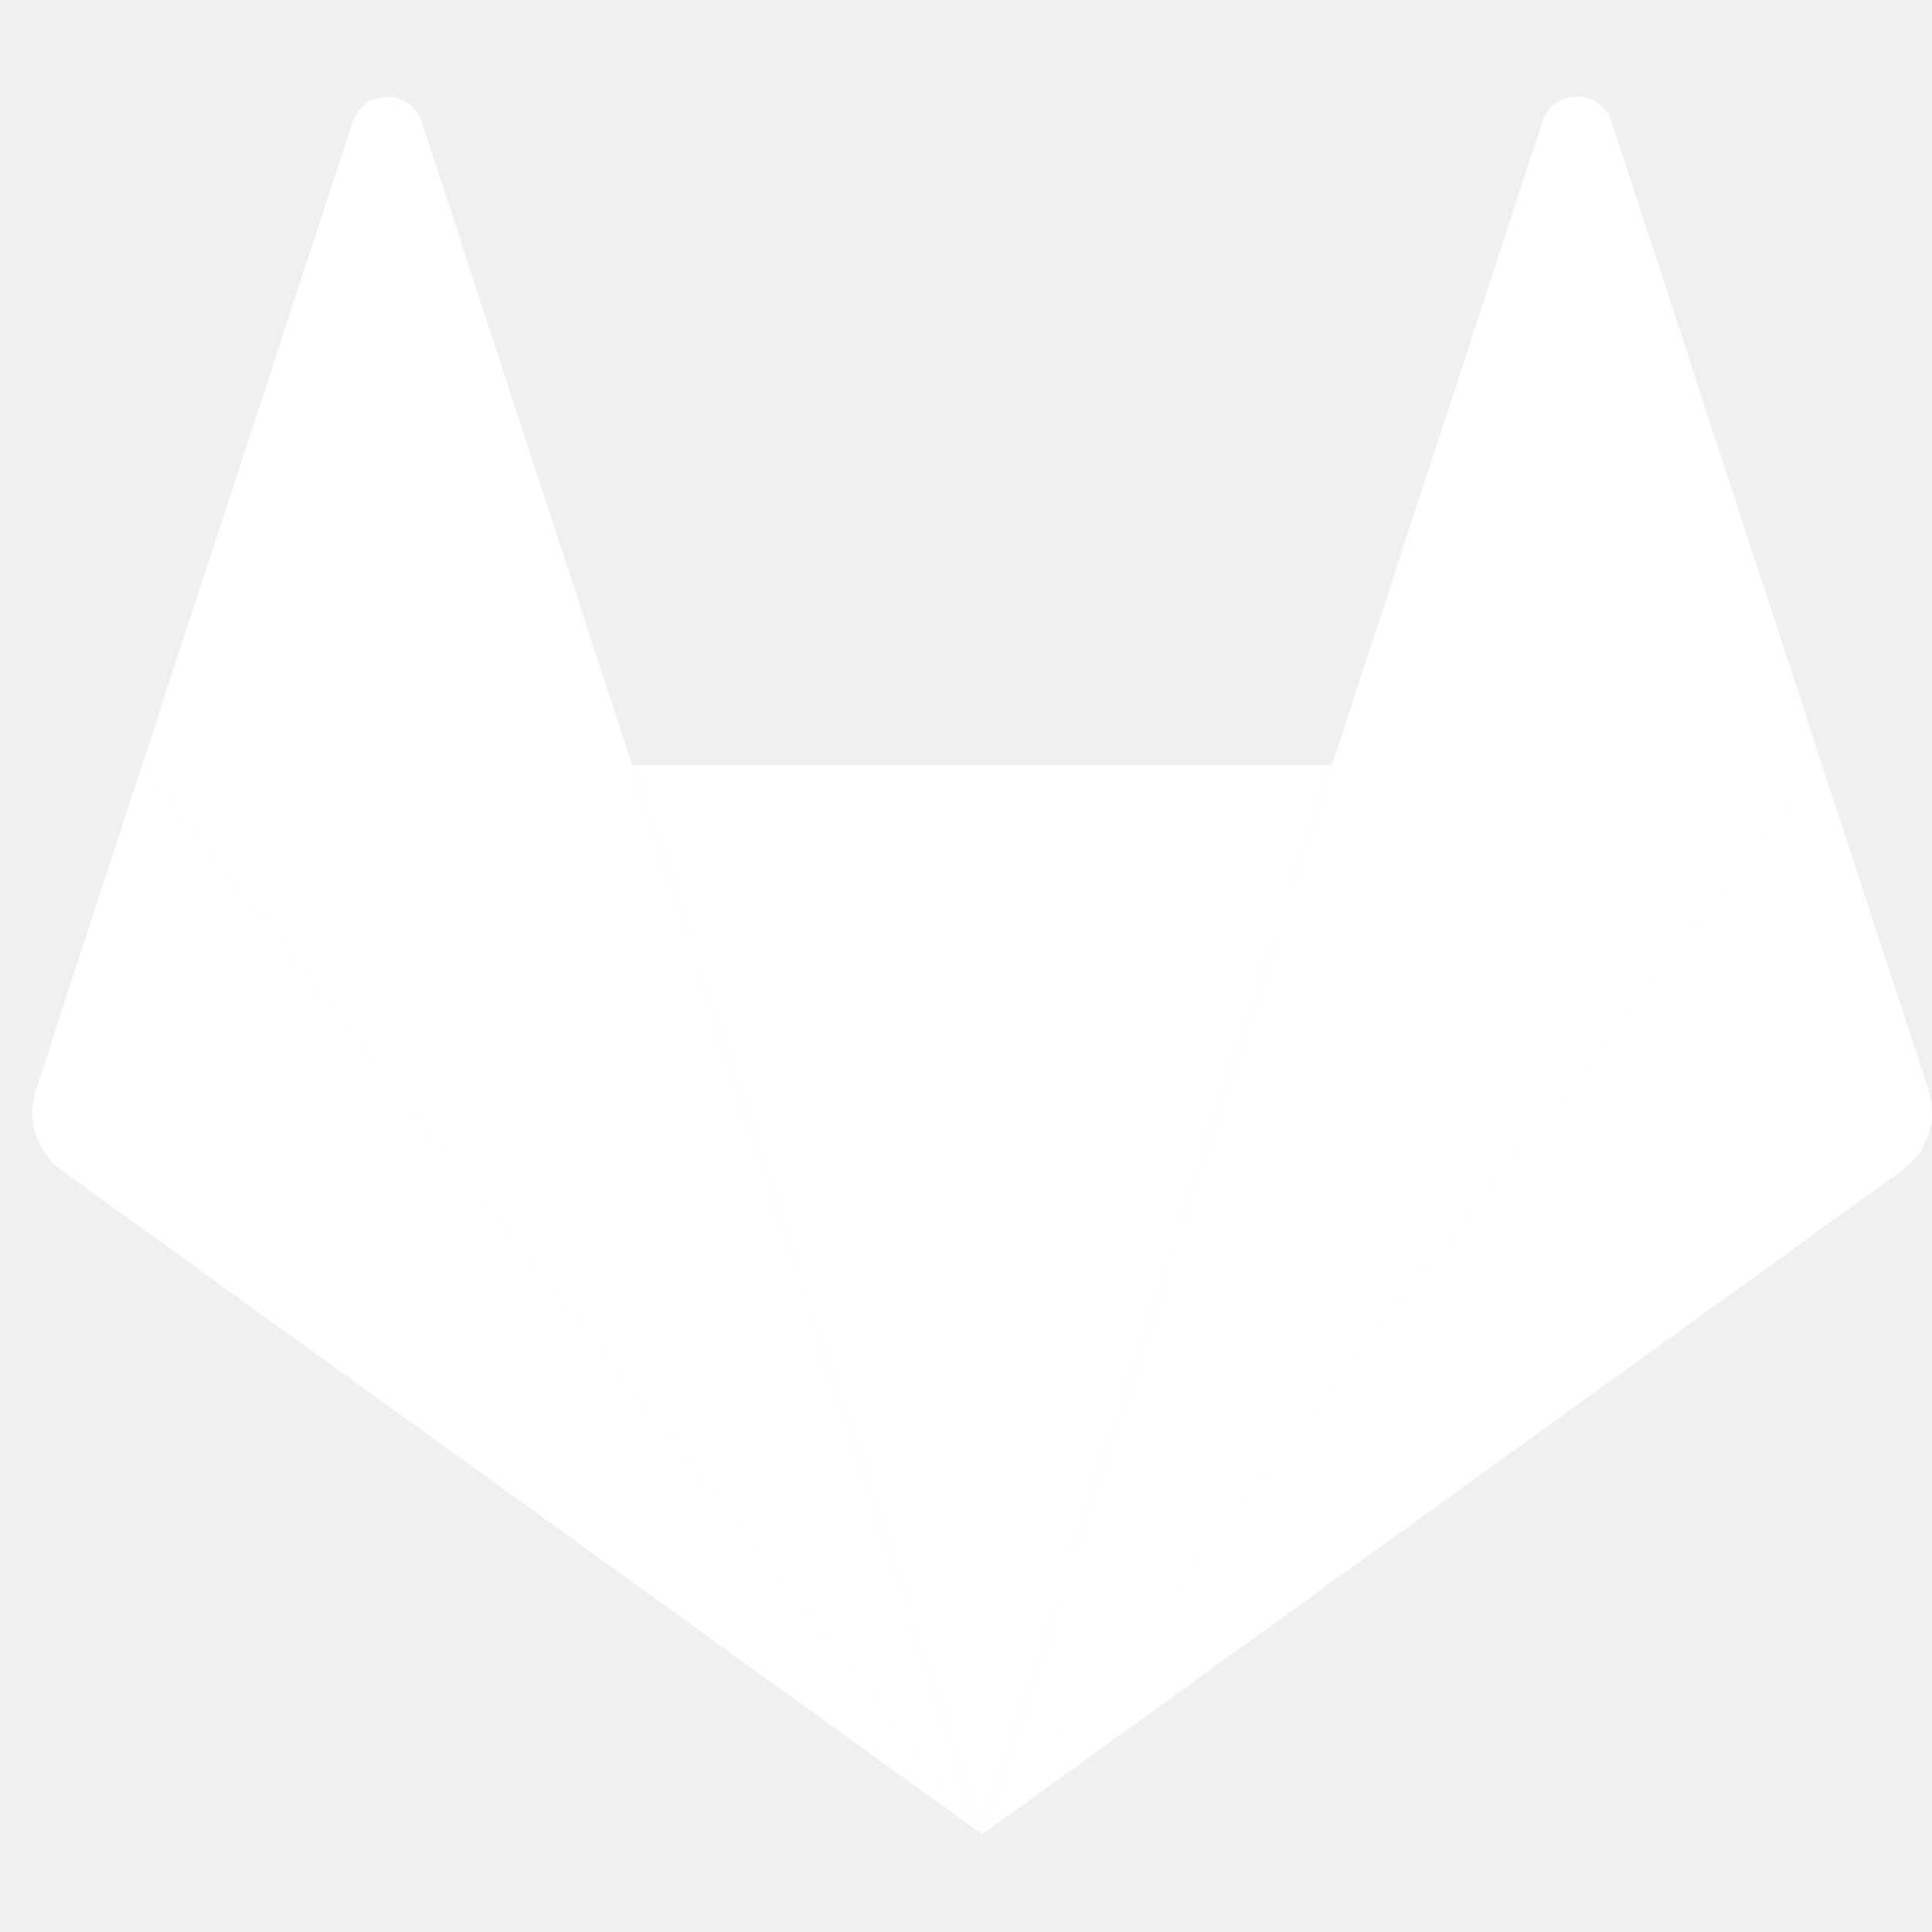
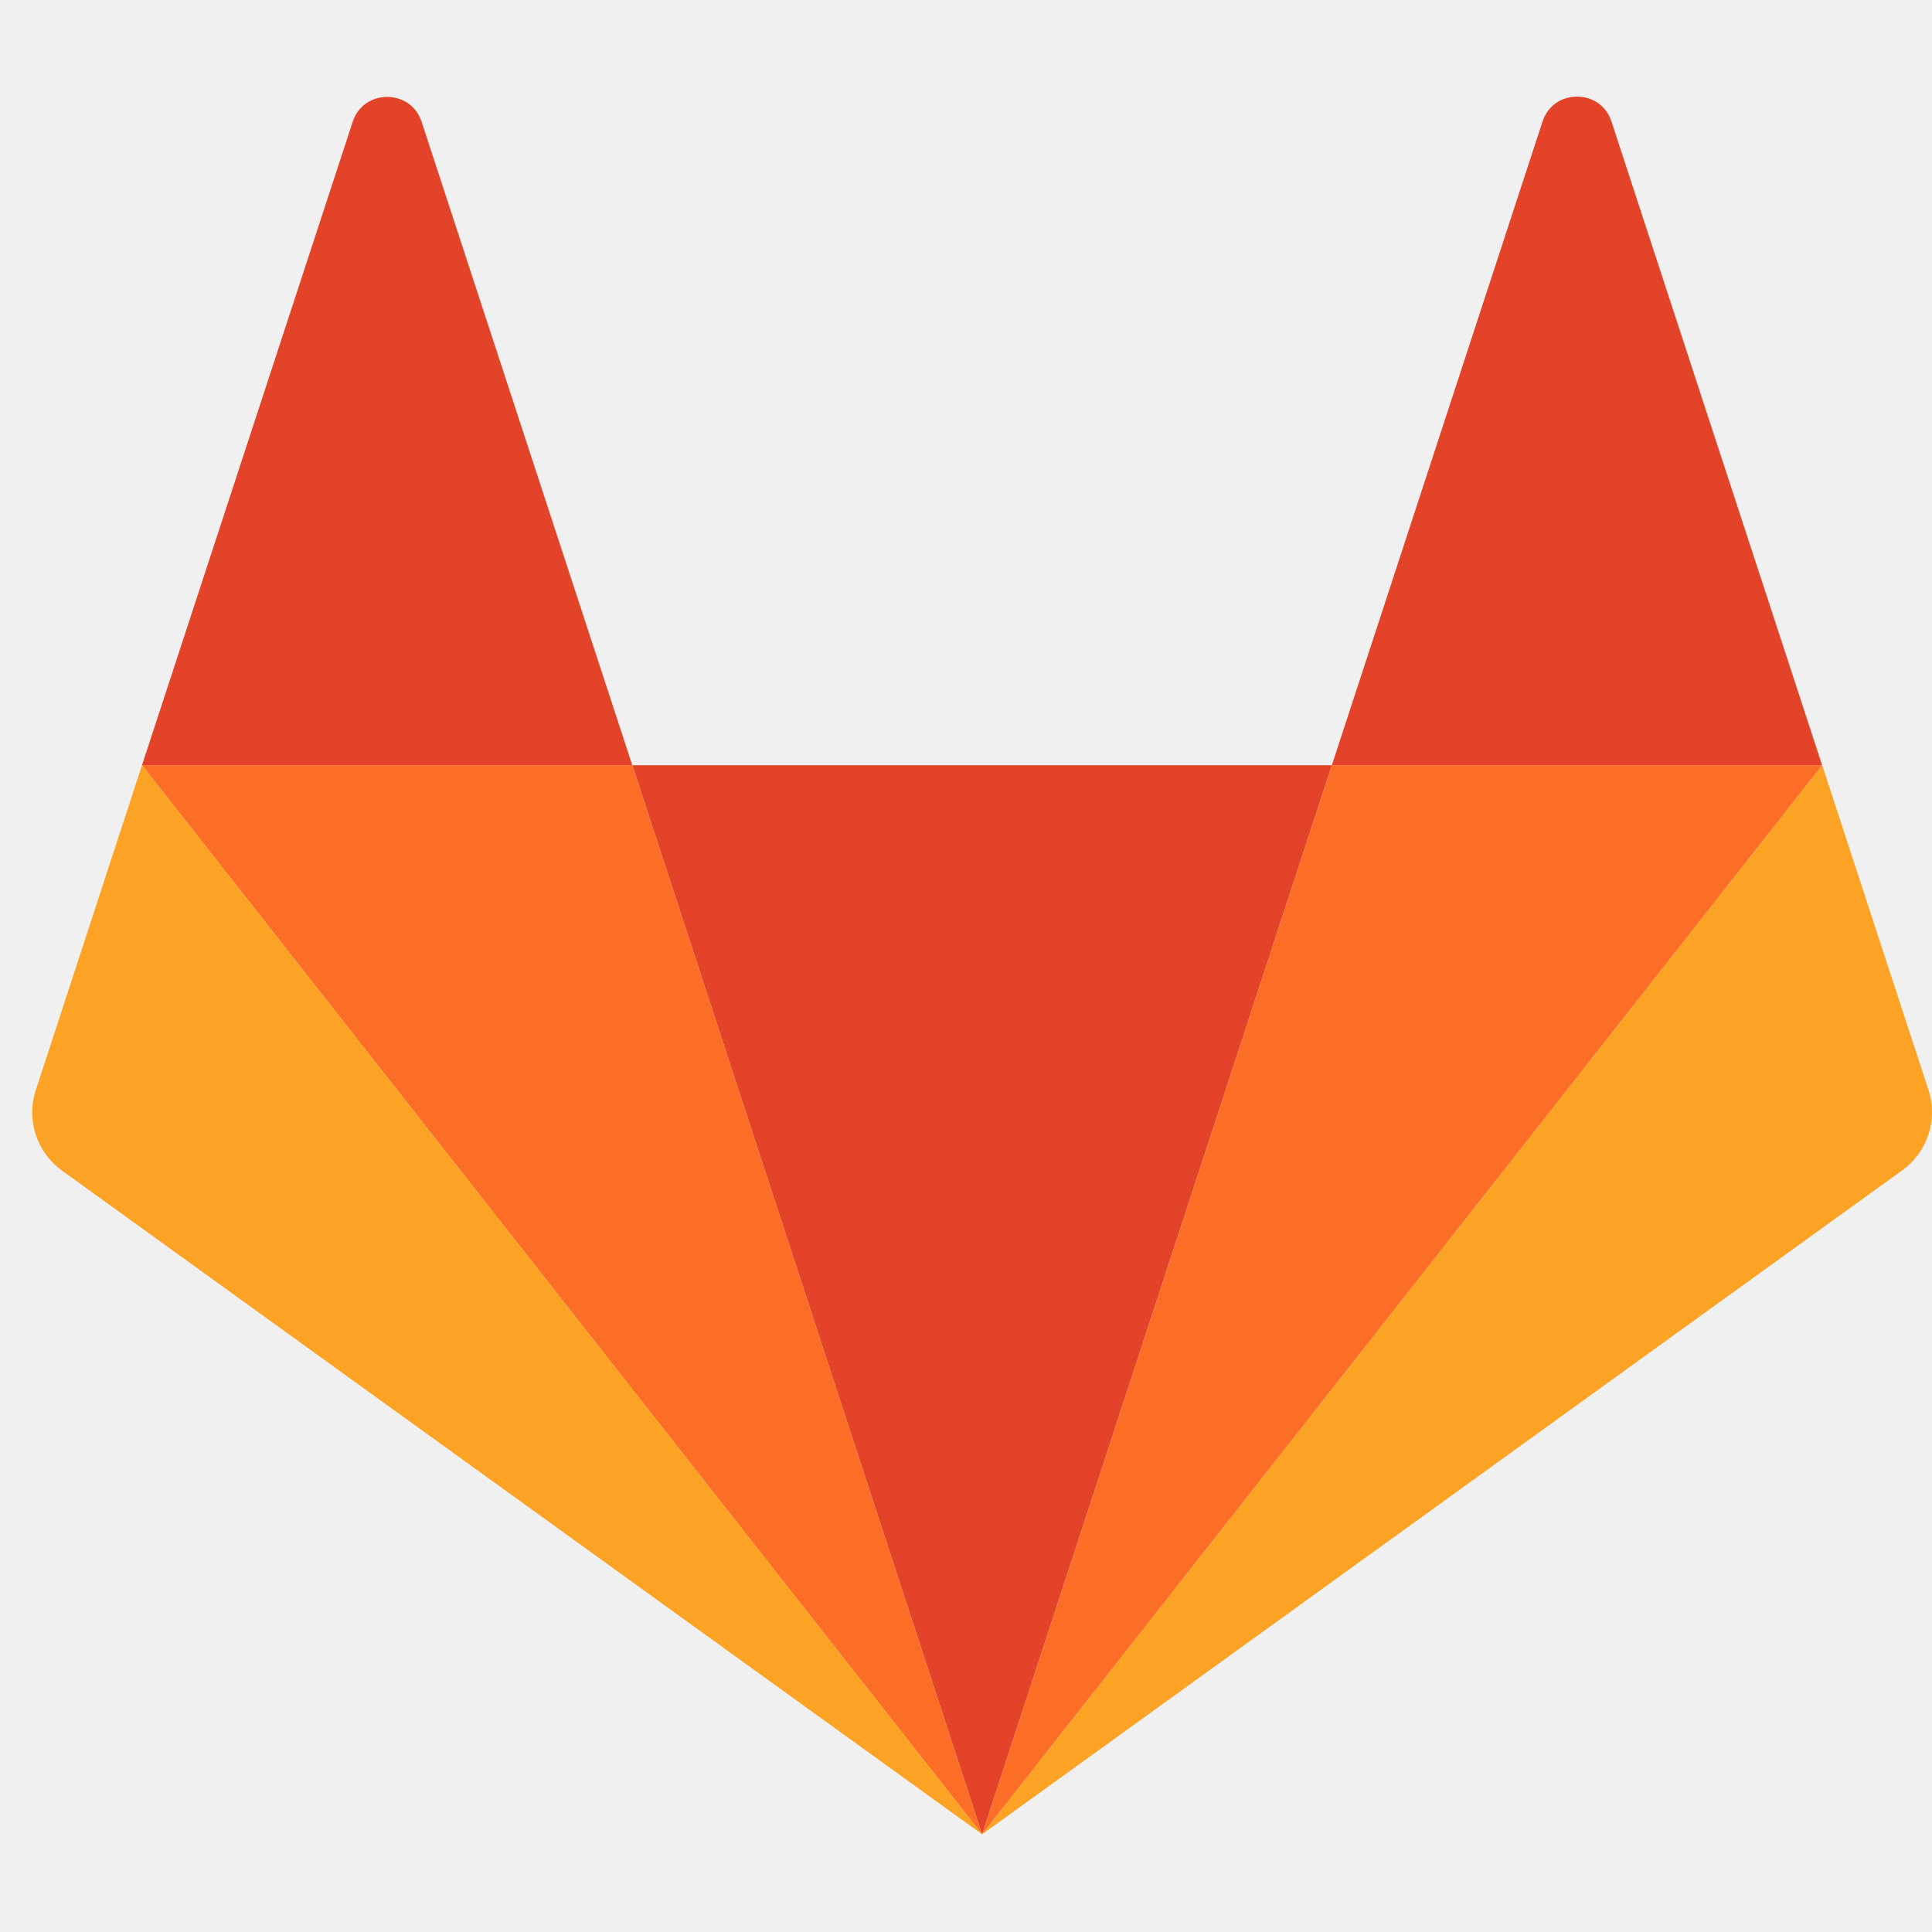
<svg xmlns="http://www.w3.org/2000/svg" width="60" height="60">
  <g fill="none" fill-rule="evenodd" stroke-linecap="round" stroke-linejoin="round">
-     <path fill="white" d="m30.5 56.967 10.863-33.203H19.637z" />
-     <path fill="white" d="M30.5 56.967 19.637 23.764H4.41z" />
-     <path fill="white" d="M4.41 23.764 1.11 33.86c-.3.92.03 1.928.817 2.496L30.5 56.967z" />
-     <path fill="white" d="M4.41 23.764h15.226L13.093 3.781c-.336-1.029-1.802-1.029-2.139 0z" />
-     <path fill="white" d="m30.5 56.967 10.863-33.203H56.59z" />
-     <path fill="white" d="m56.59 23.764 3.3 10.086a2.22 2.22 0 0 1-.817 2.497L30.5 56.967z" />
-     <path fill="white" d="M56.59 23.764H41.362l6.544-19.992c.336-1.03 1.802-1.03 2.139 0l6.543 19.992z" />
+     <path fill="#E24329" d="m30.5 56.967 10.863-33.203H19.637z" />
+     <path fill="#FC6D26" d="M30.5 56.967 19.637 23.764H4.41z" />
+     <path fill="#FCA326" d="M4.41 23.764 1.11 33.86c-.3.92.03 1.928.817 2.496L30.5 56.967z" />
+     <path fill="#E24329" d="M4.41 23.764h15.226L13.093 3.781c-.336-1.029-1.802-1.029-2.139 0z" />
+     <path fill="#FC6D26" d="m30.5 56.967 10.863-33.203H56.59z" />
+     <path fill="#FCA326" d="m56.59 23.764 3.3 10.086a2.22 2.22 0 0 1-.817 2.497L30.5 56.967z" />
+     <path fill="#E24329" d="M56.59 23.764H41.362l6.544-19.992c.336-1.03 1.802-1.03 2.139 0l6.543 19.992z" />
  </g>
</svg>
